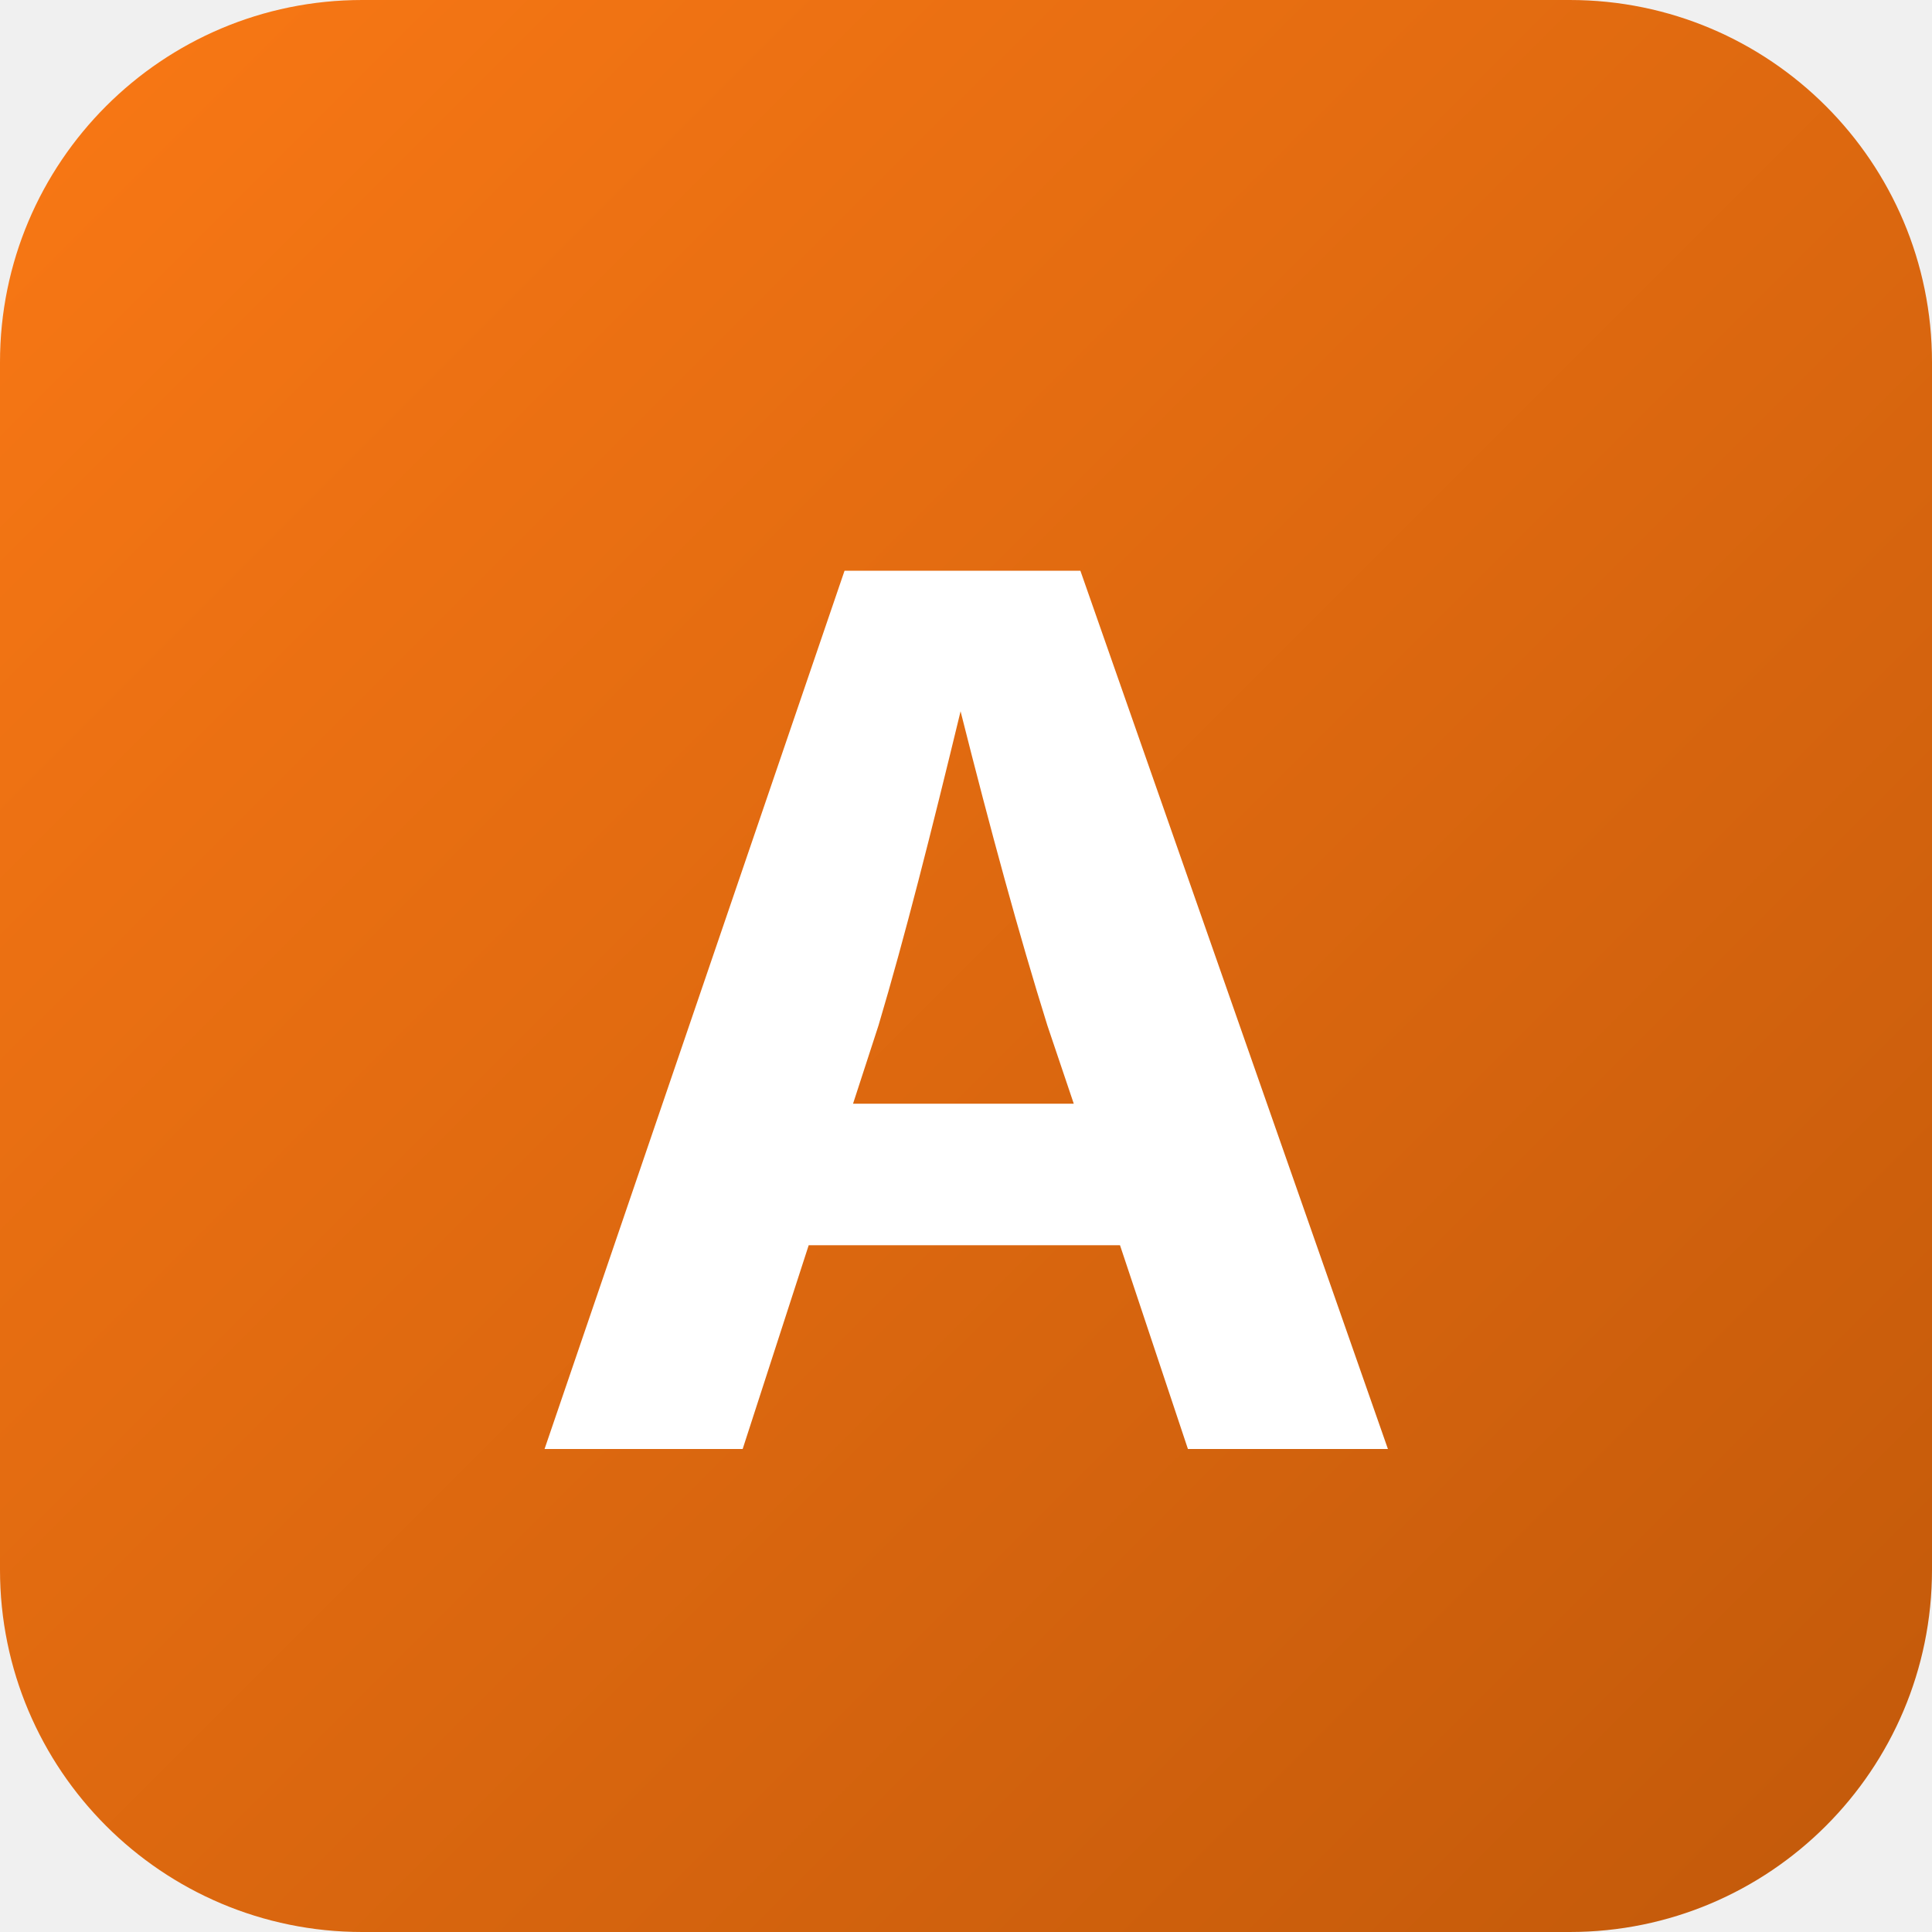
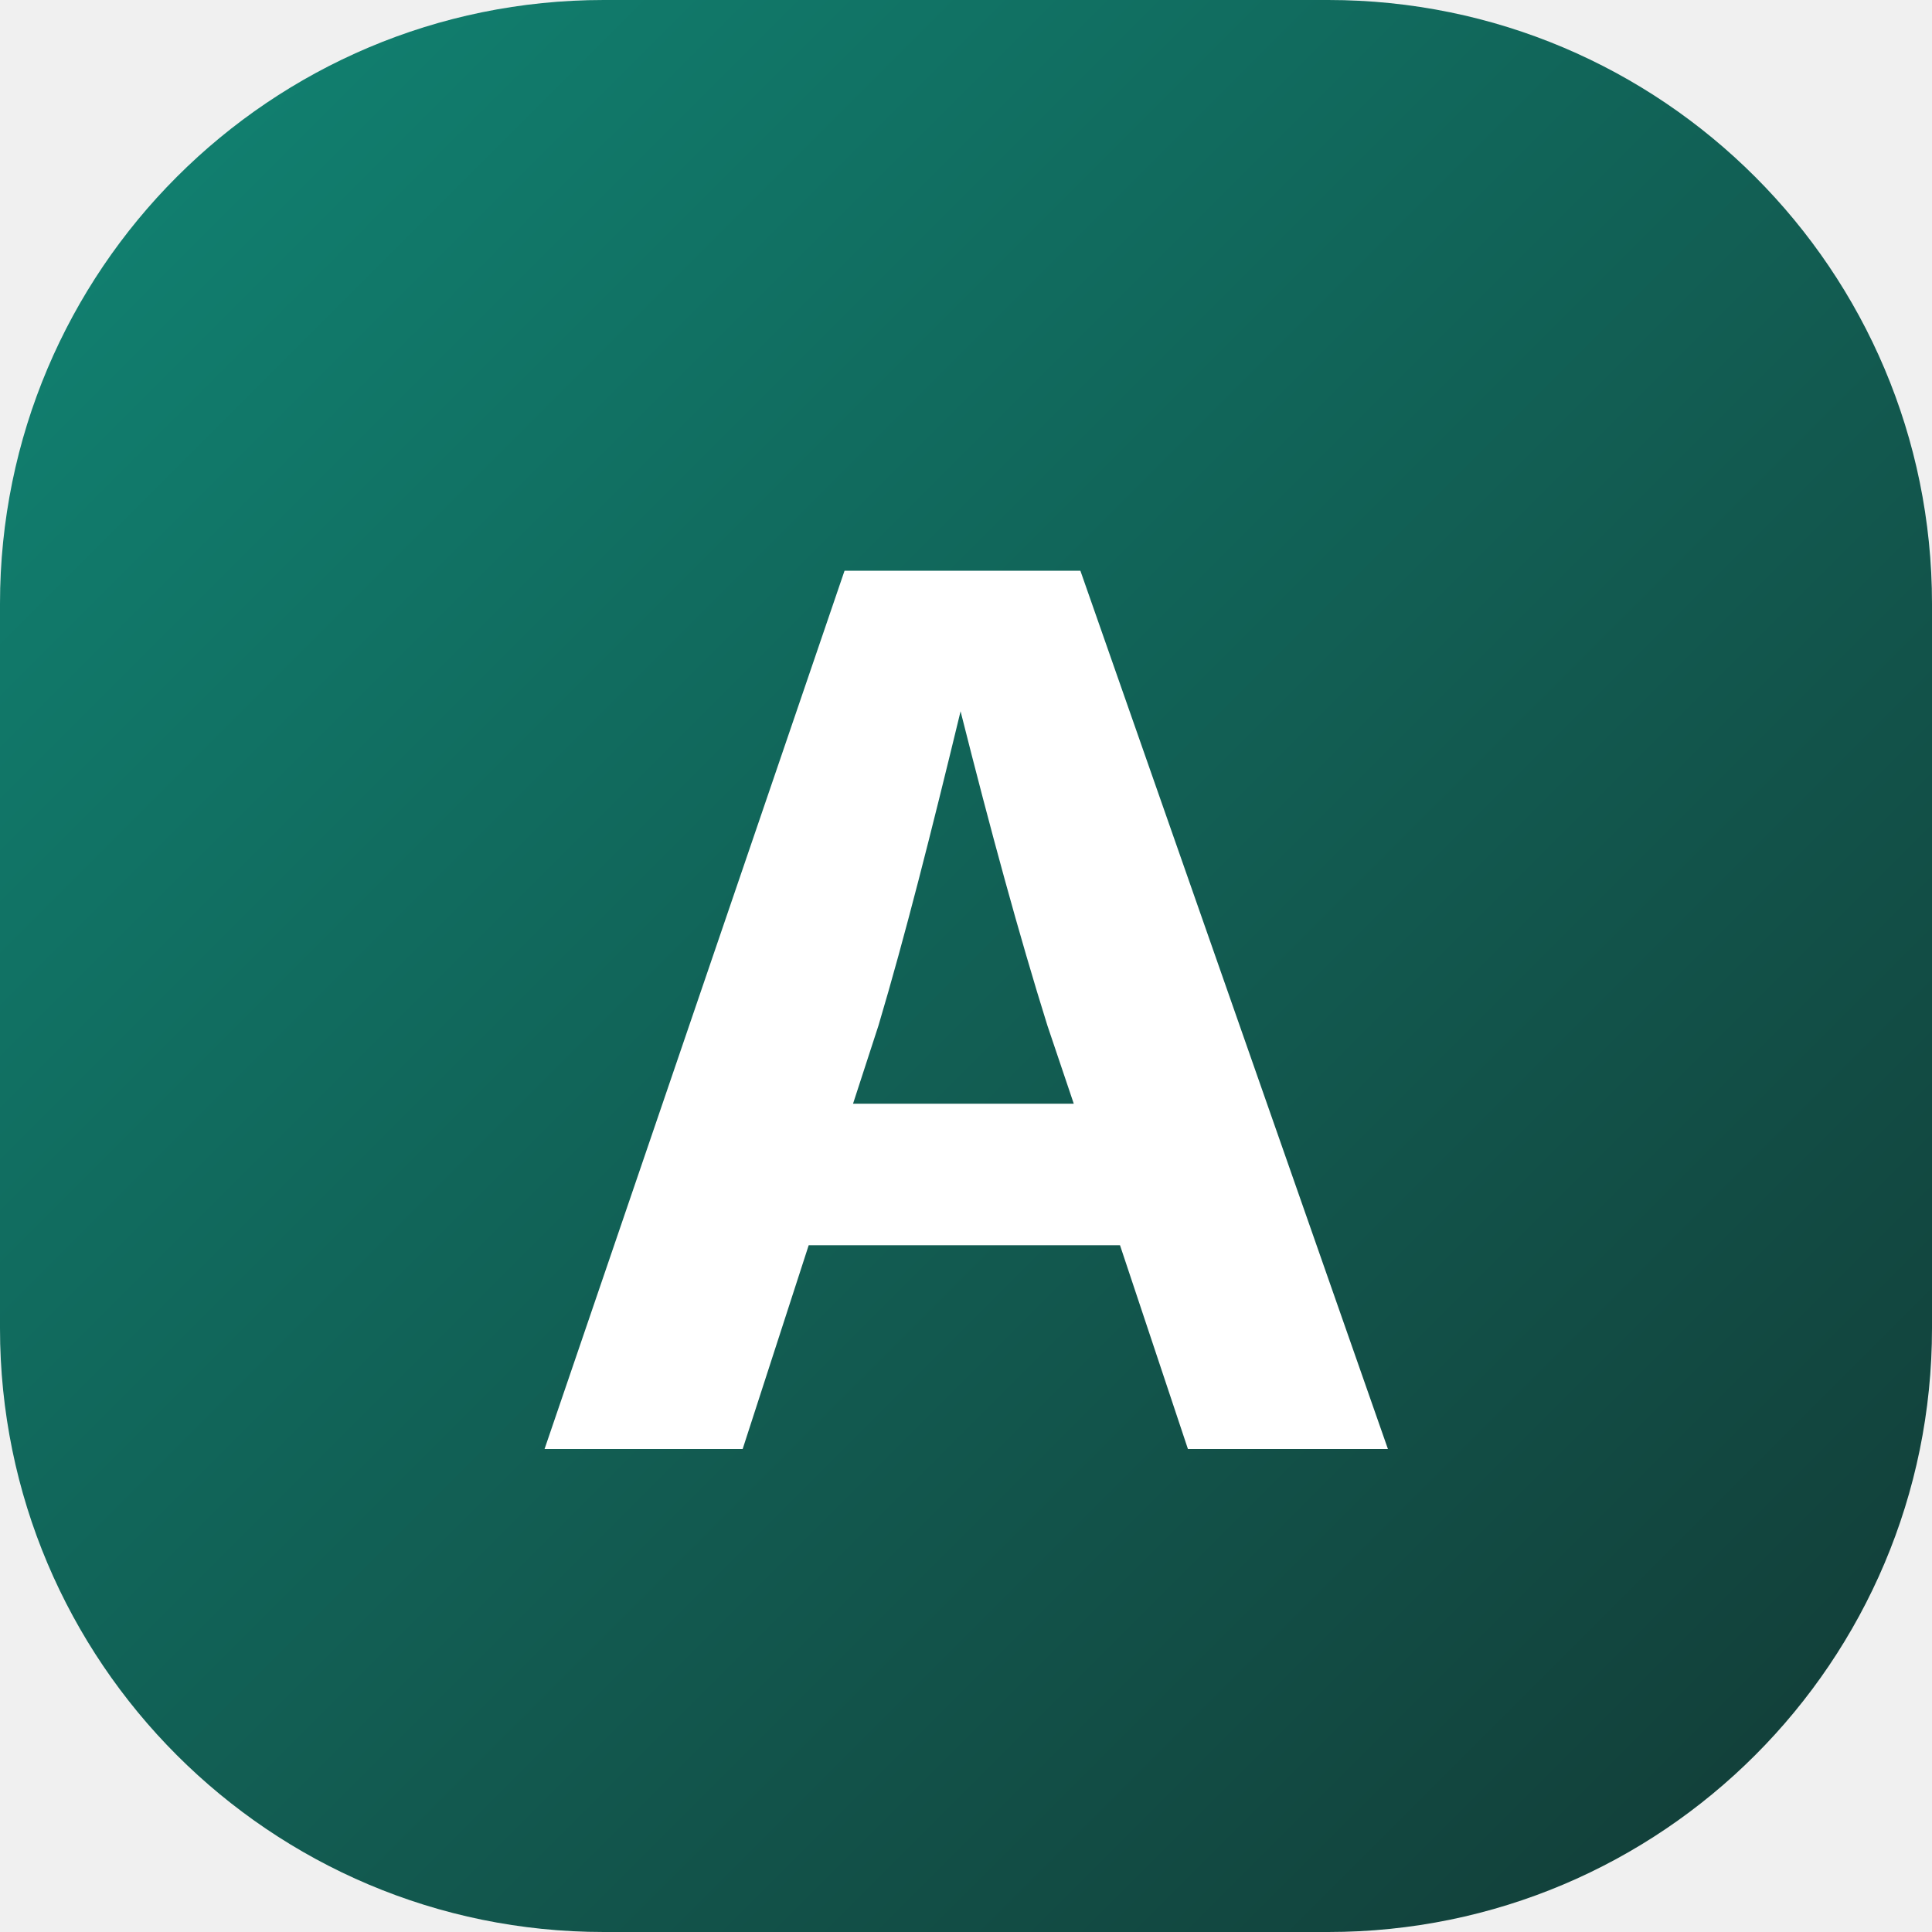
<svg xmlns="http://www.w3.org/2000/svg" width="32" height="32" viewBox="0 0 32 32" fill="none">
-   <rect width="32" height="32" rx="6" fill="url(#gradient)" />
+   <rect width="32" height="32" rx="10" fill="url(#gradient)" />
  <text x="16" y="24" font-family="system-ui, -apple-system, sans-serif" font-size="20" font-weight="700" fill="white" text-anchor="middle">A</text>
  <defs>
    <linearGradient id="gradient" x1="0" y1="0" x2="32" y2="32" gradientUnits="userSpaceOnUse">
-       <stop stop-color="#f97815" />
-       <stop offset="1" stop-color="#c2590a" />
+       <stop stop-color="#118574" />
+       <stop offset="1" stop-color="#123a35" />
    </linearGradient>
  </defs>
</svg>
